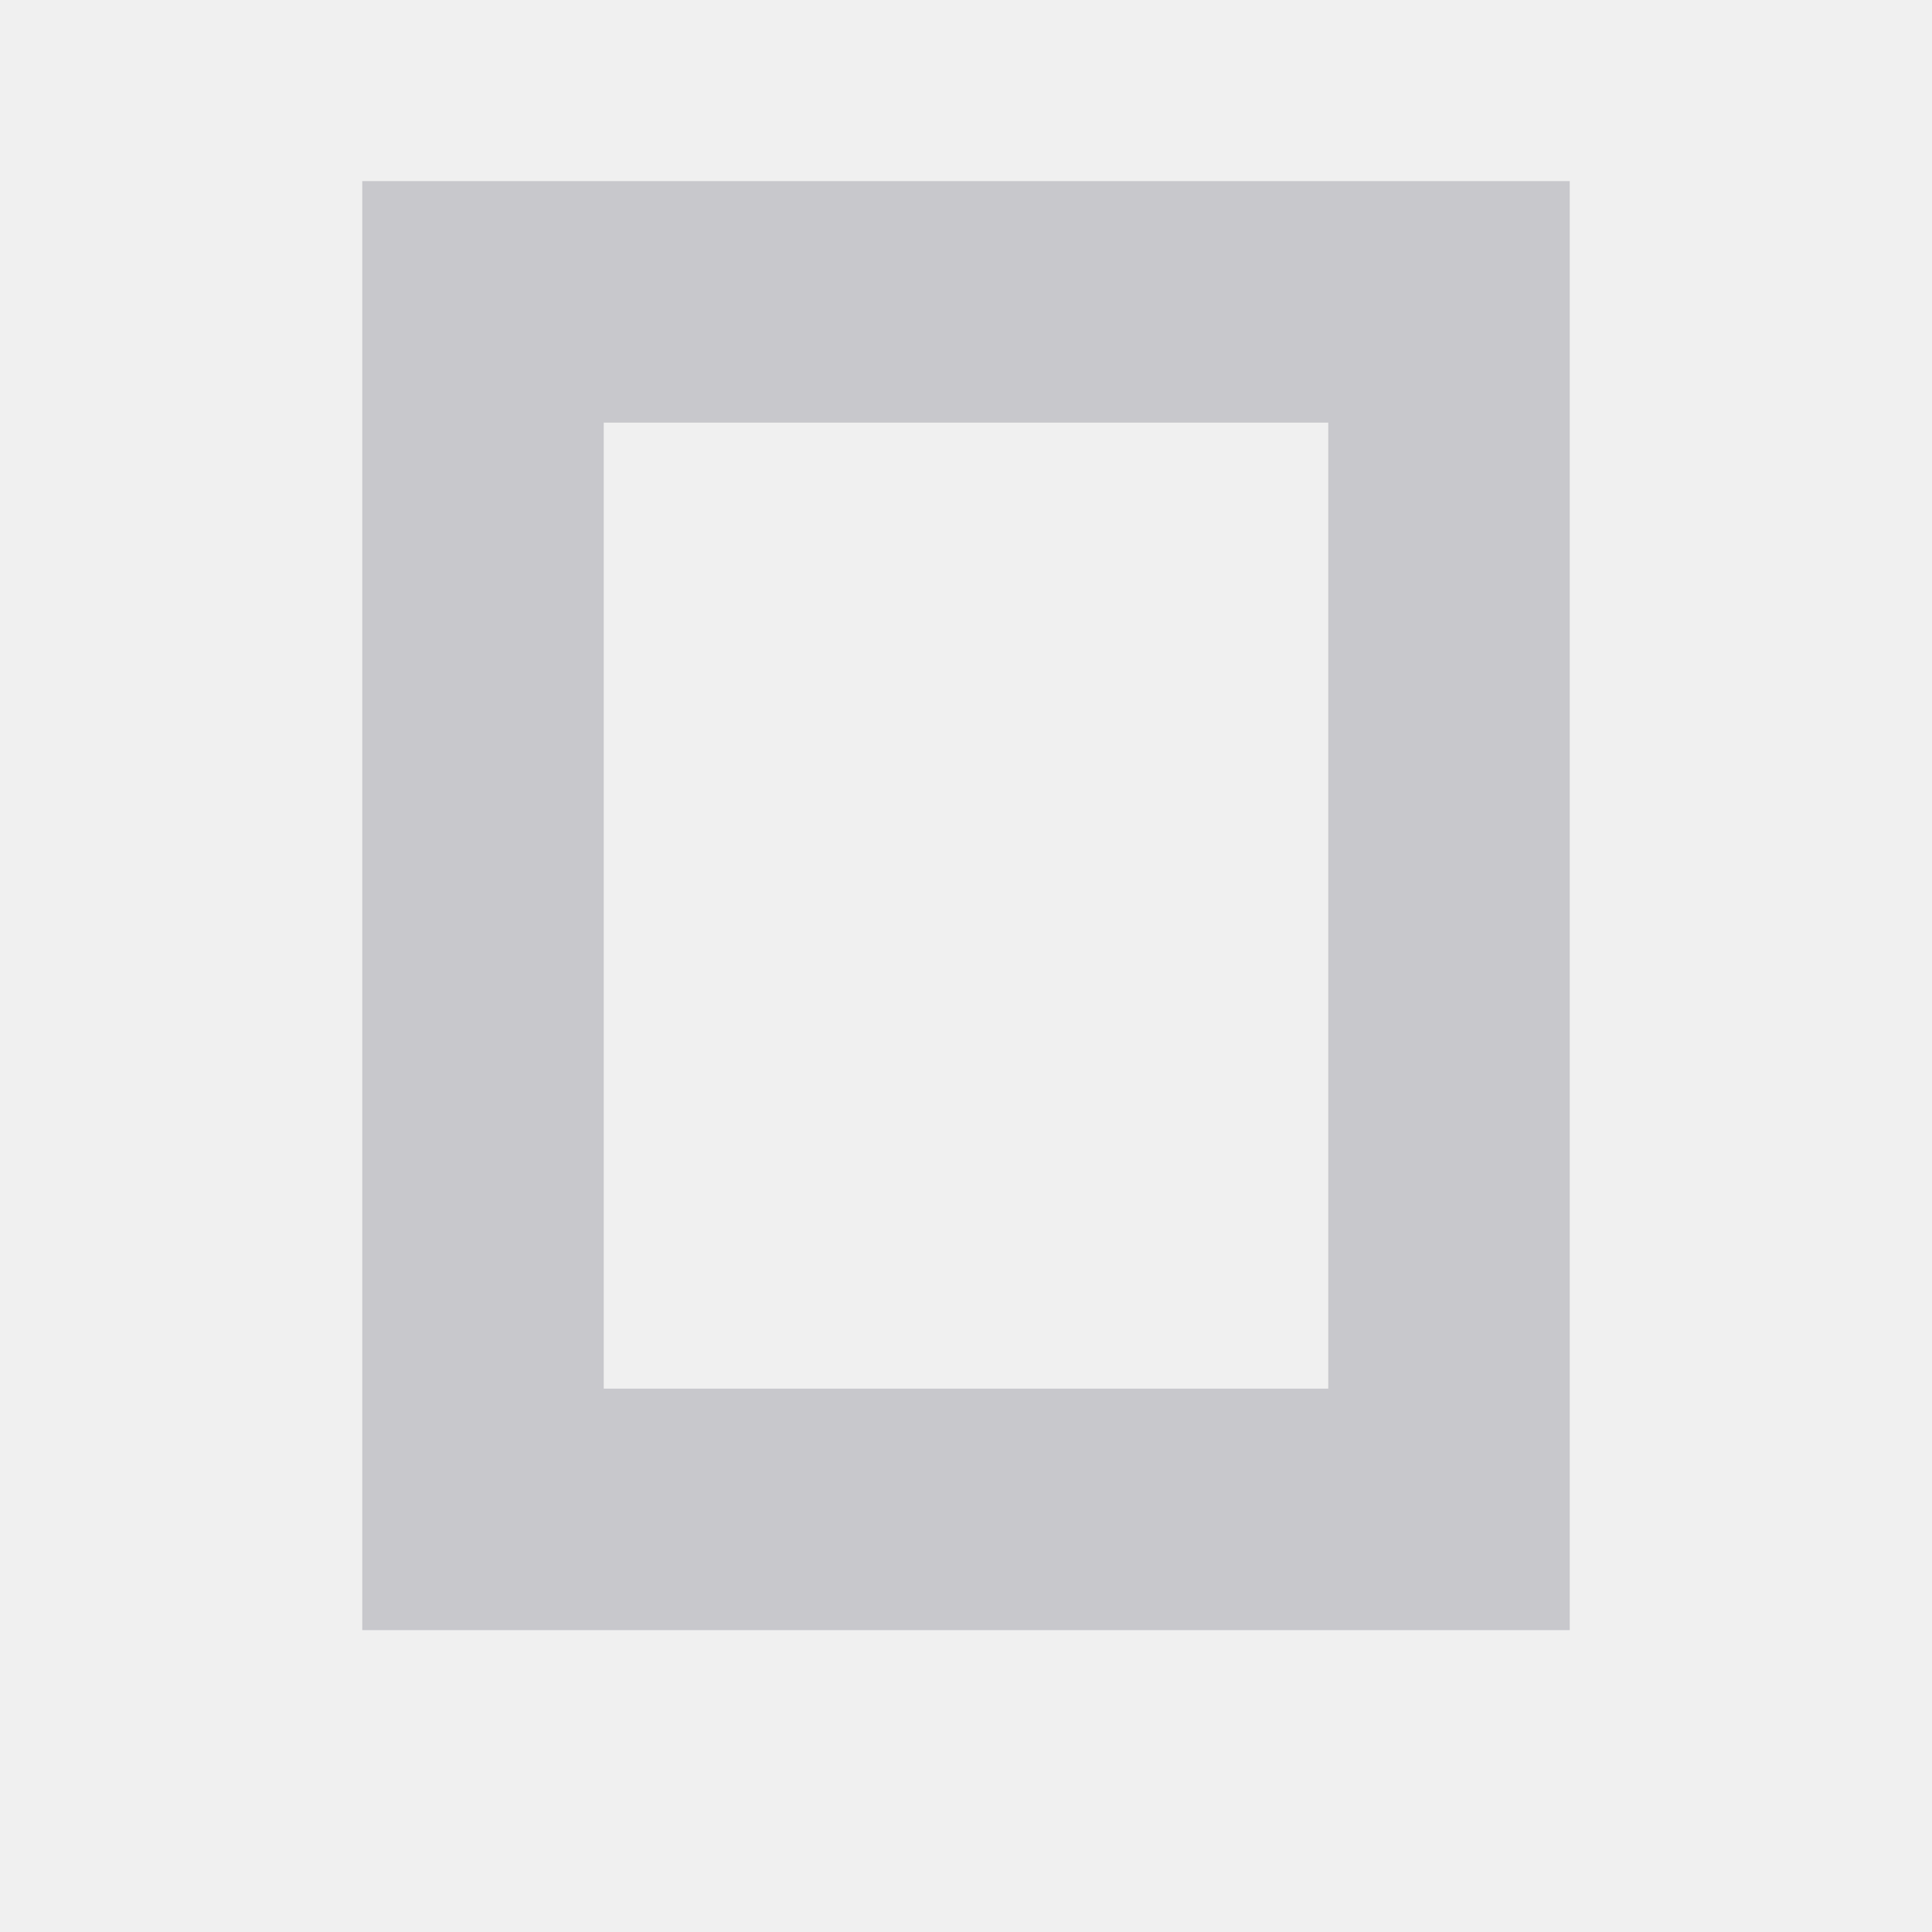
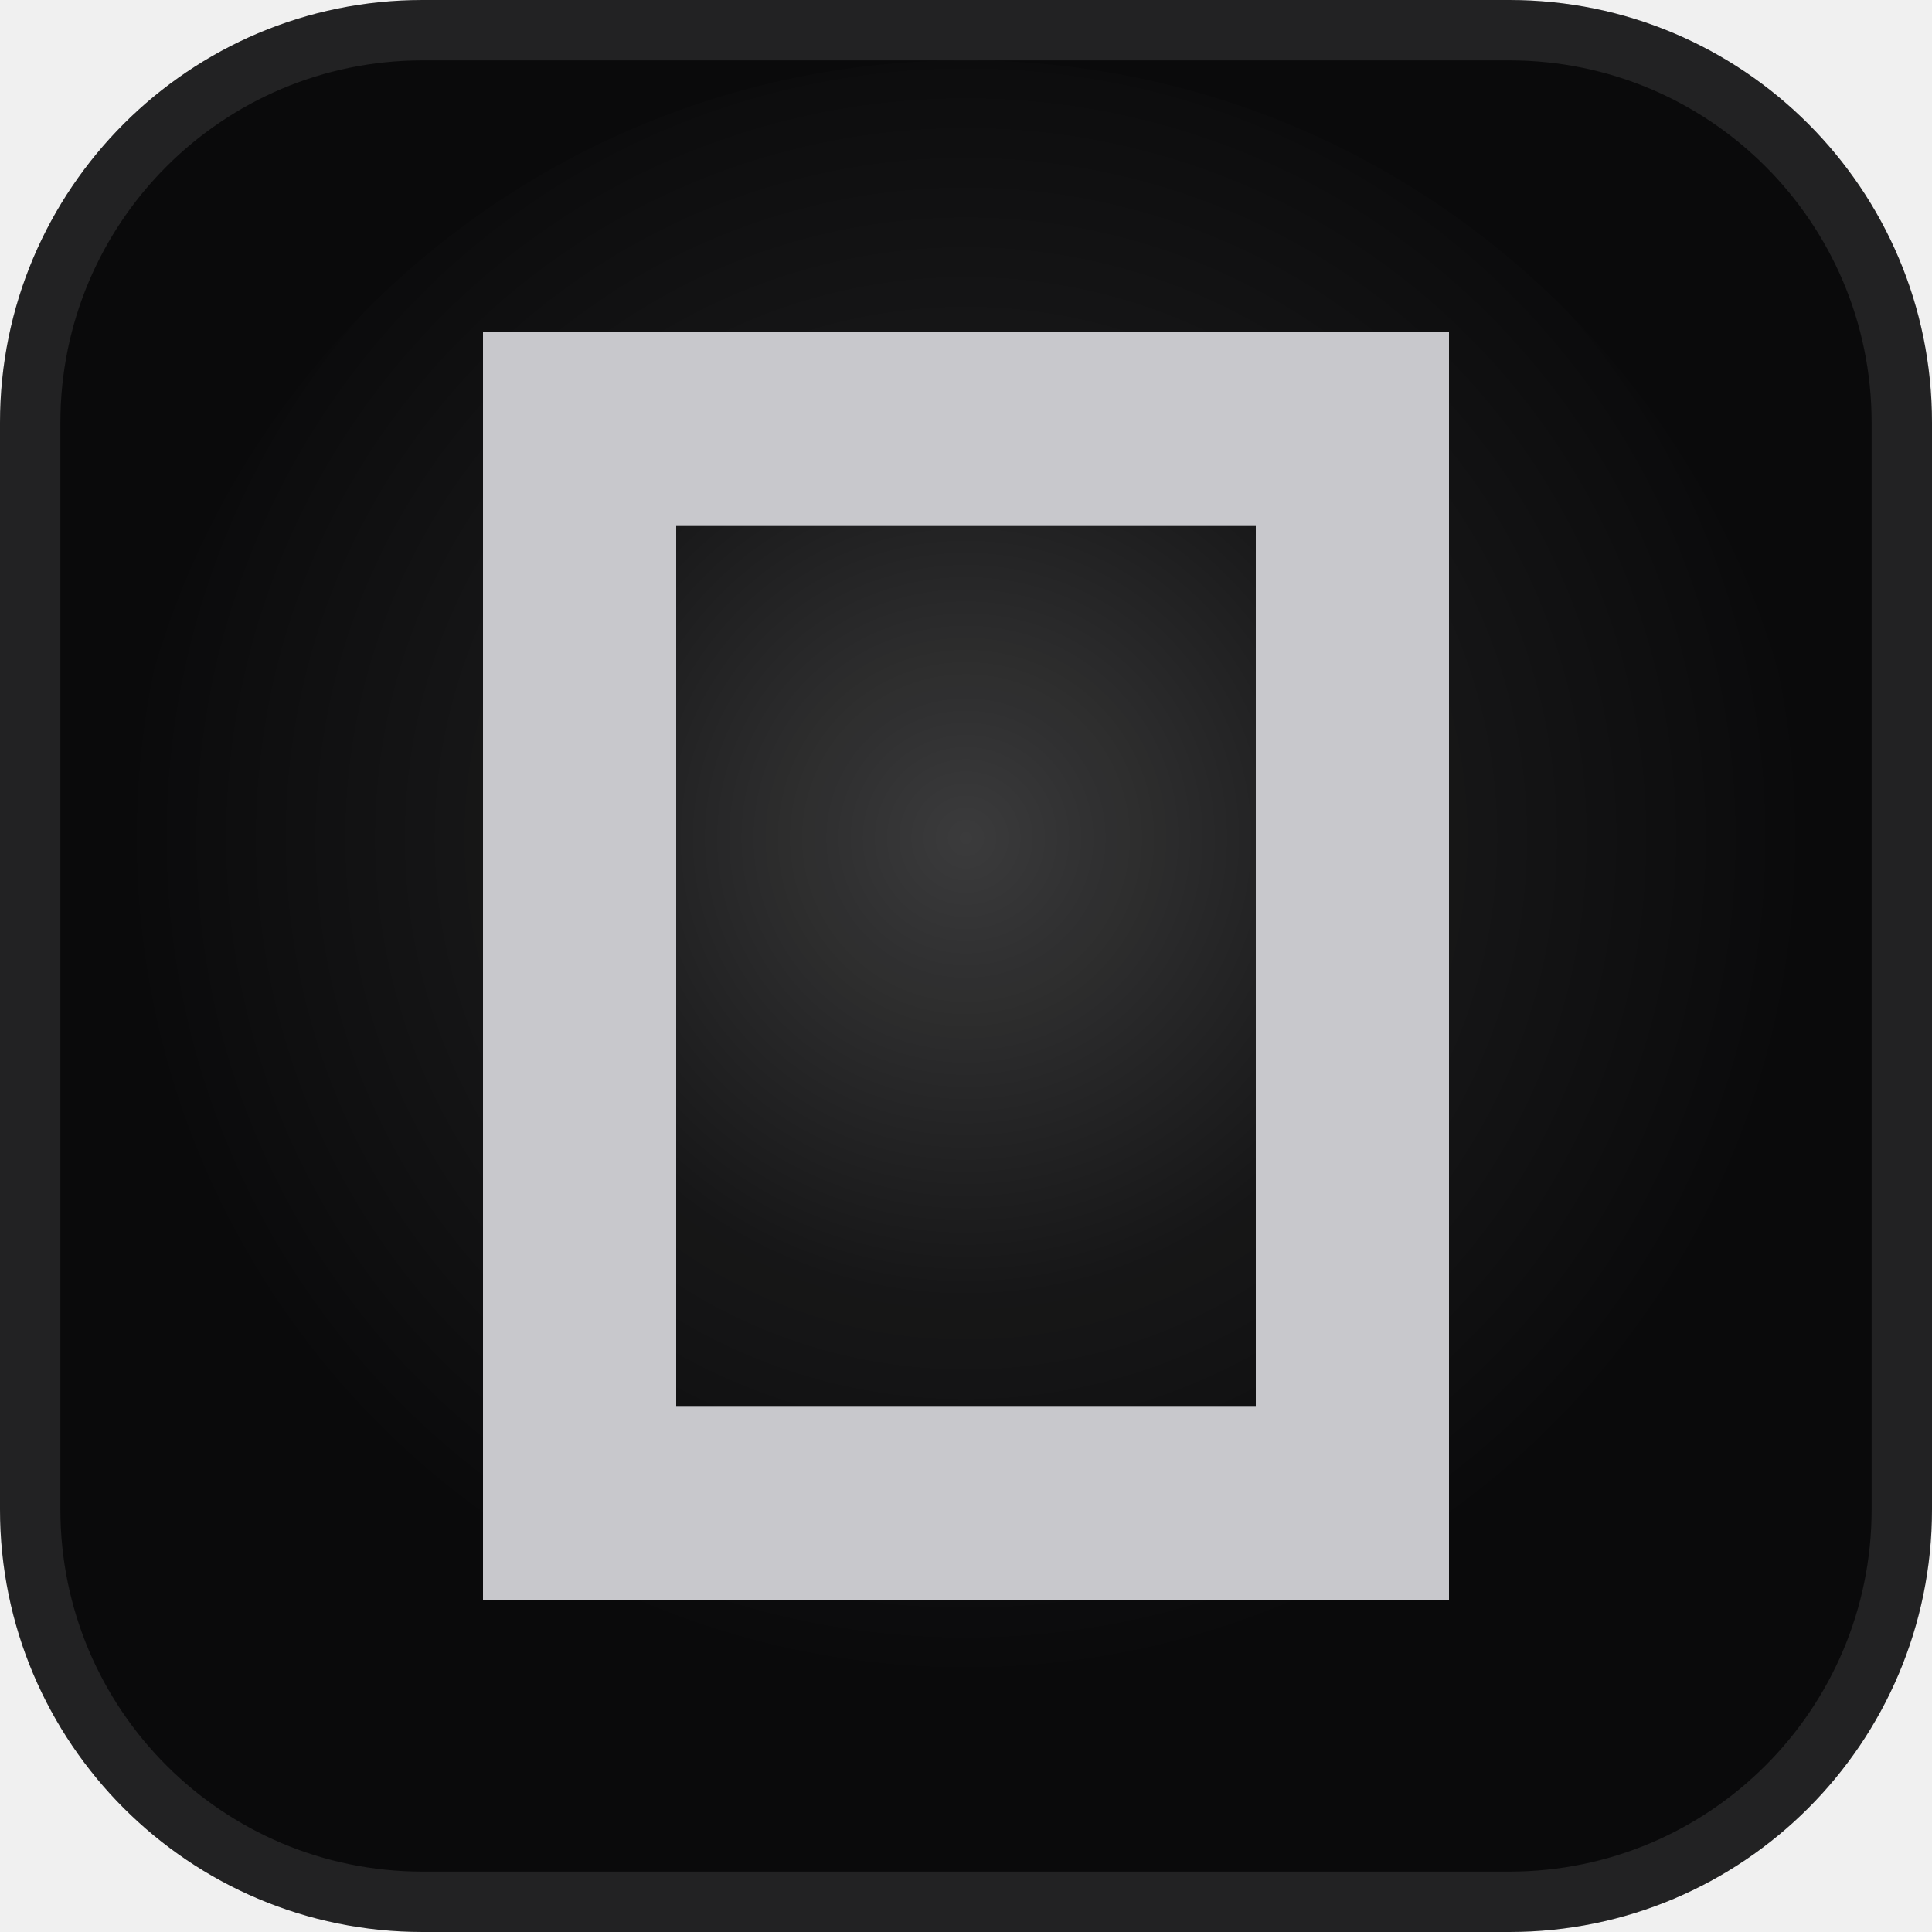
- <svg xmlns="http://www.w3.org/2000/svg" viewBox="0 0 16 16" width="16" height="16">
-   <style>
-     path { stroke: #c8c8cc; }
-     @media (prefers-color-scheme: light) { path { stroke: #2a2a2e; } }
-   </style>
-   <path d="M4 2.5 H12 V12.5 H4 Z" fill="none" stroke-width="2" />
+ <svg xmlns="http://www.w3.org/2000/svg" viewBox="0 0 32 32" width="32" height="32">
+   <defs>
+     <radialGradient id="bloom" cx="50%" cy="46%" r="50%">
+       <stop offset="0%" stop-color="#fff" stop-opacity="0.2" />
+       <stop offset="55%" stop-color="#fff" stop-opacity="0.05" />
+       <stop offset="100%" stop-color="#fff" stop-opacity="0" />
+     </radialGradient>
+   </defs>
+   <rect width="32" height="32" rx="7" fill="#0a0a0b" />
+   <circle cx="16" cy="15" r="14" fill="url(#bloom)" />
+   <path d="M9.6 7.1 H22.4 V24.9 H9.6 Z" fill="none" stroke="#c8c8cc" stroke-width="3.2" />
+   <rect x="0.5" y="0.5" width="31" height="31" rx="6.5" fill="none" stroke="#ffffff" stroke-opacity="0.1" />
</svg>
